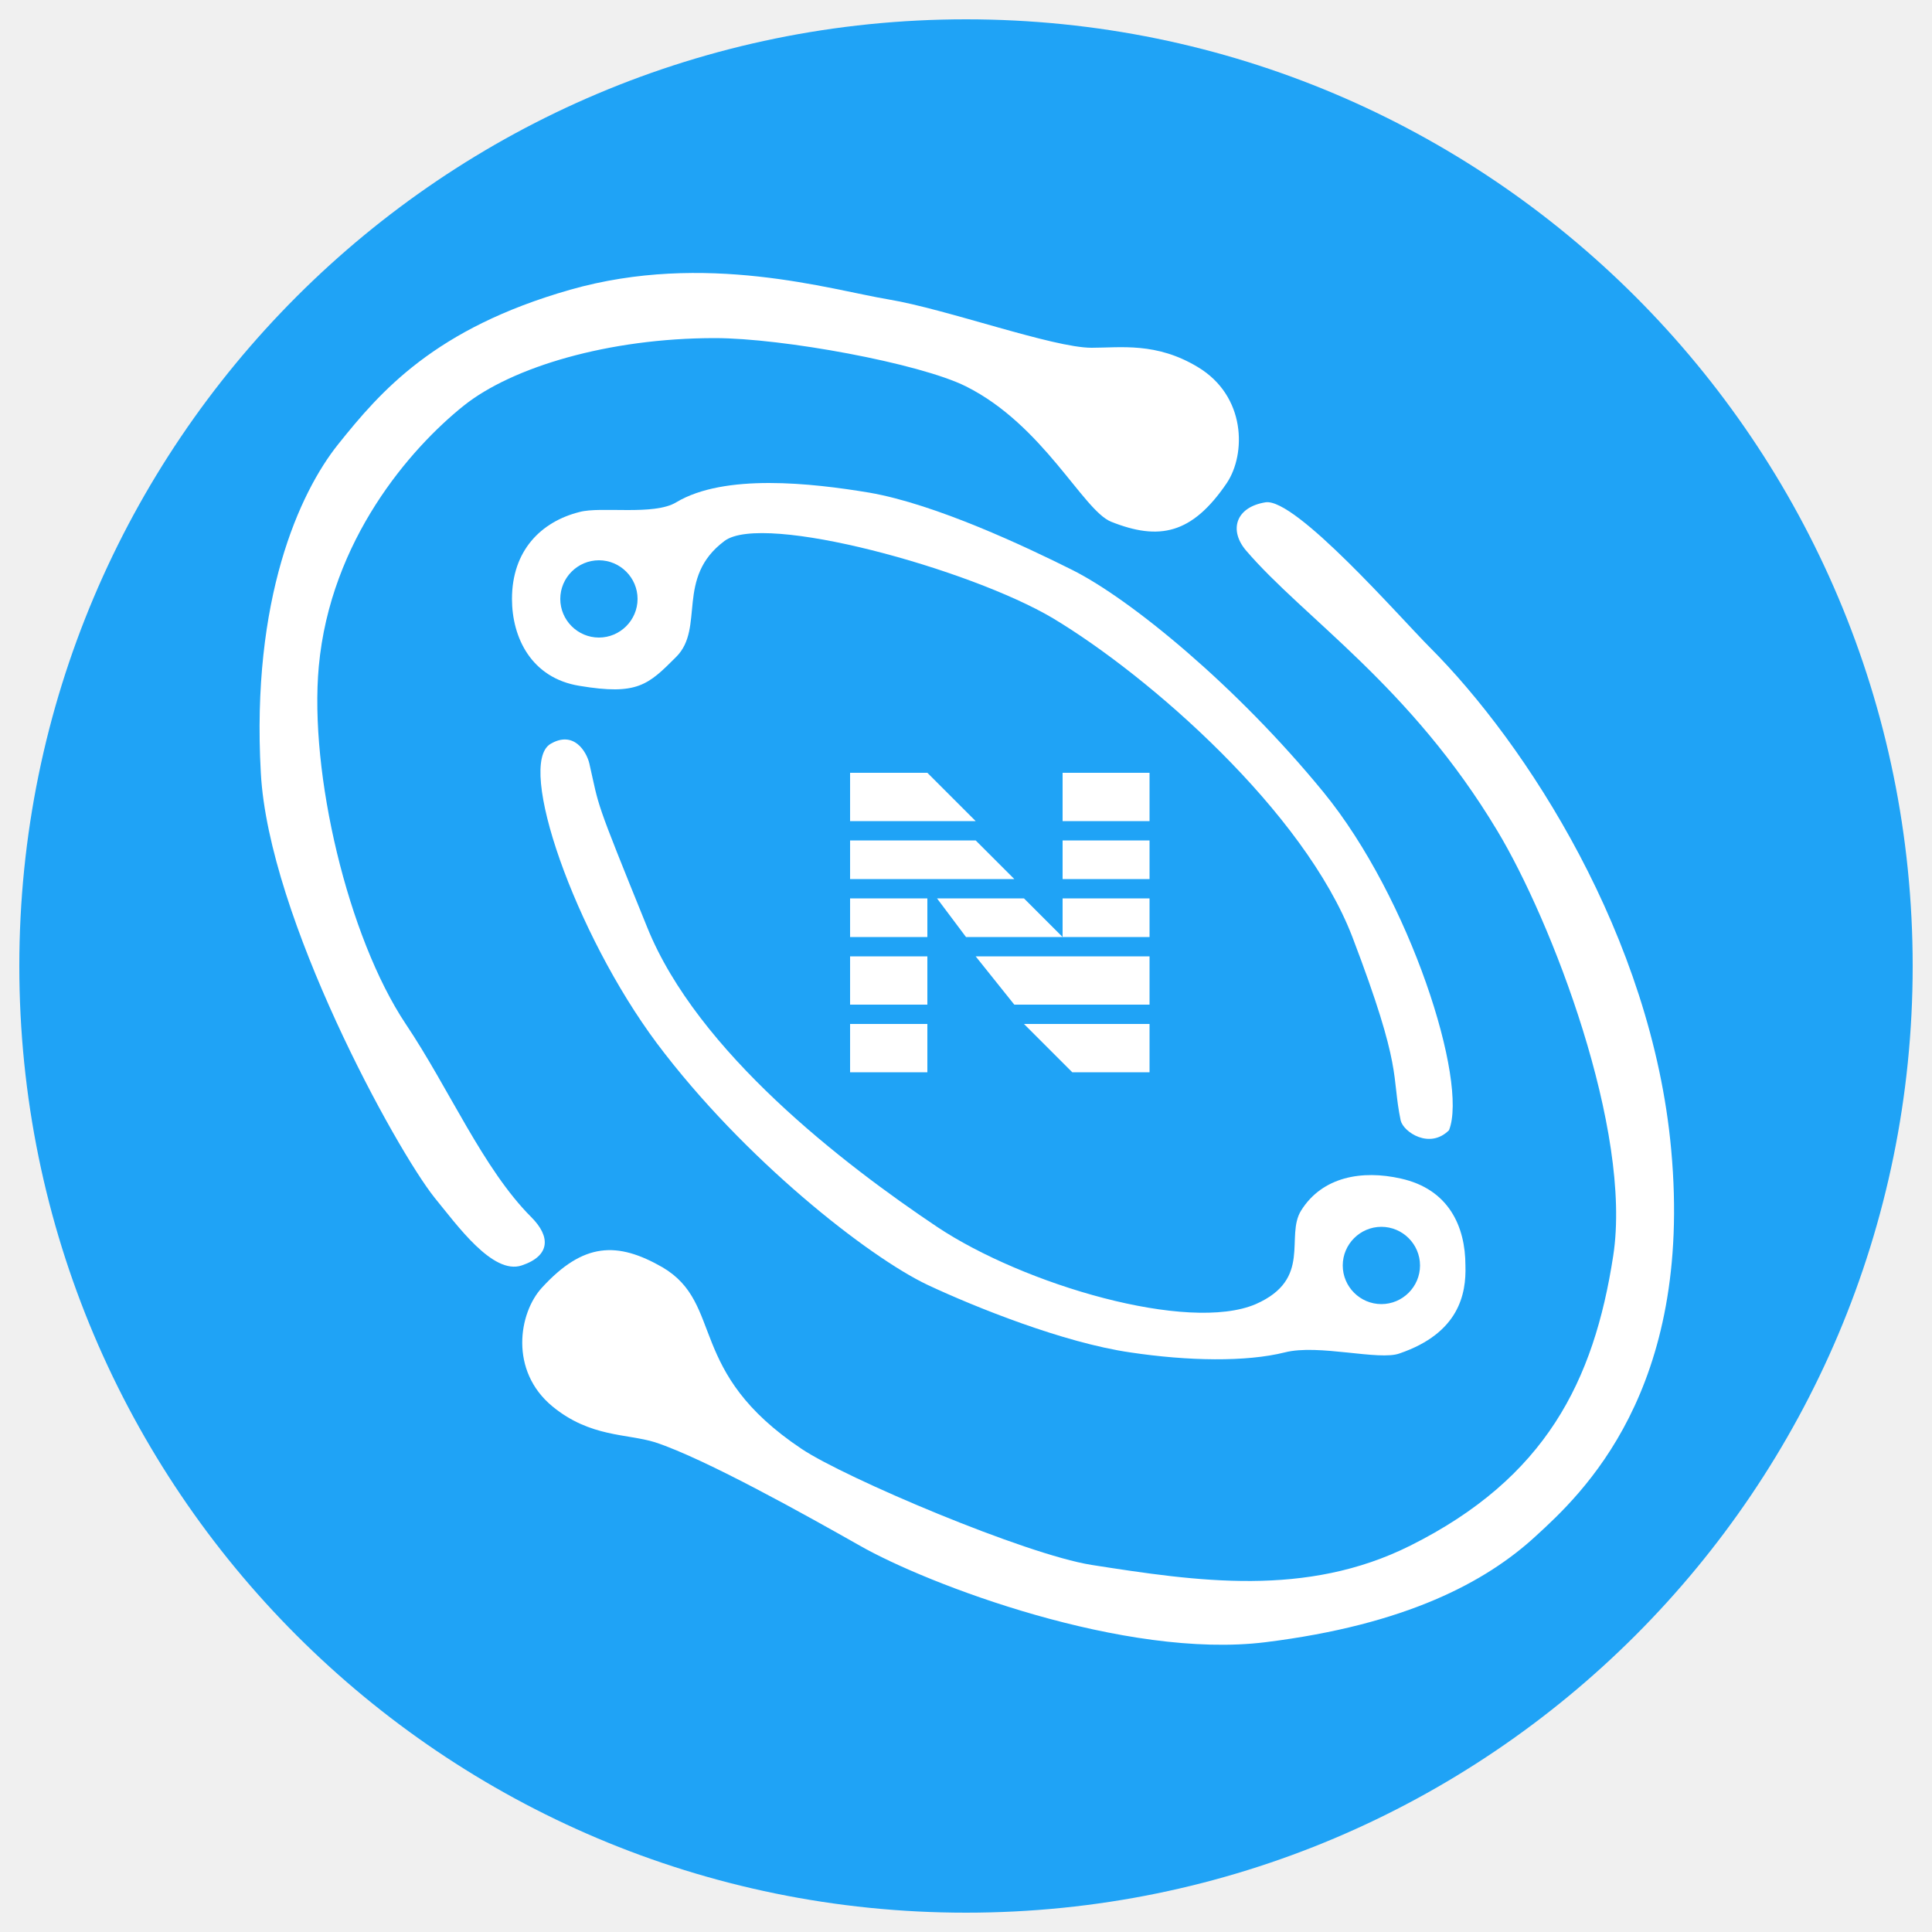
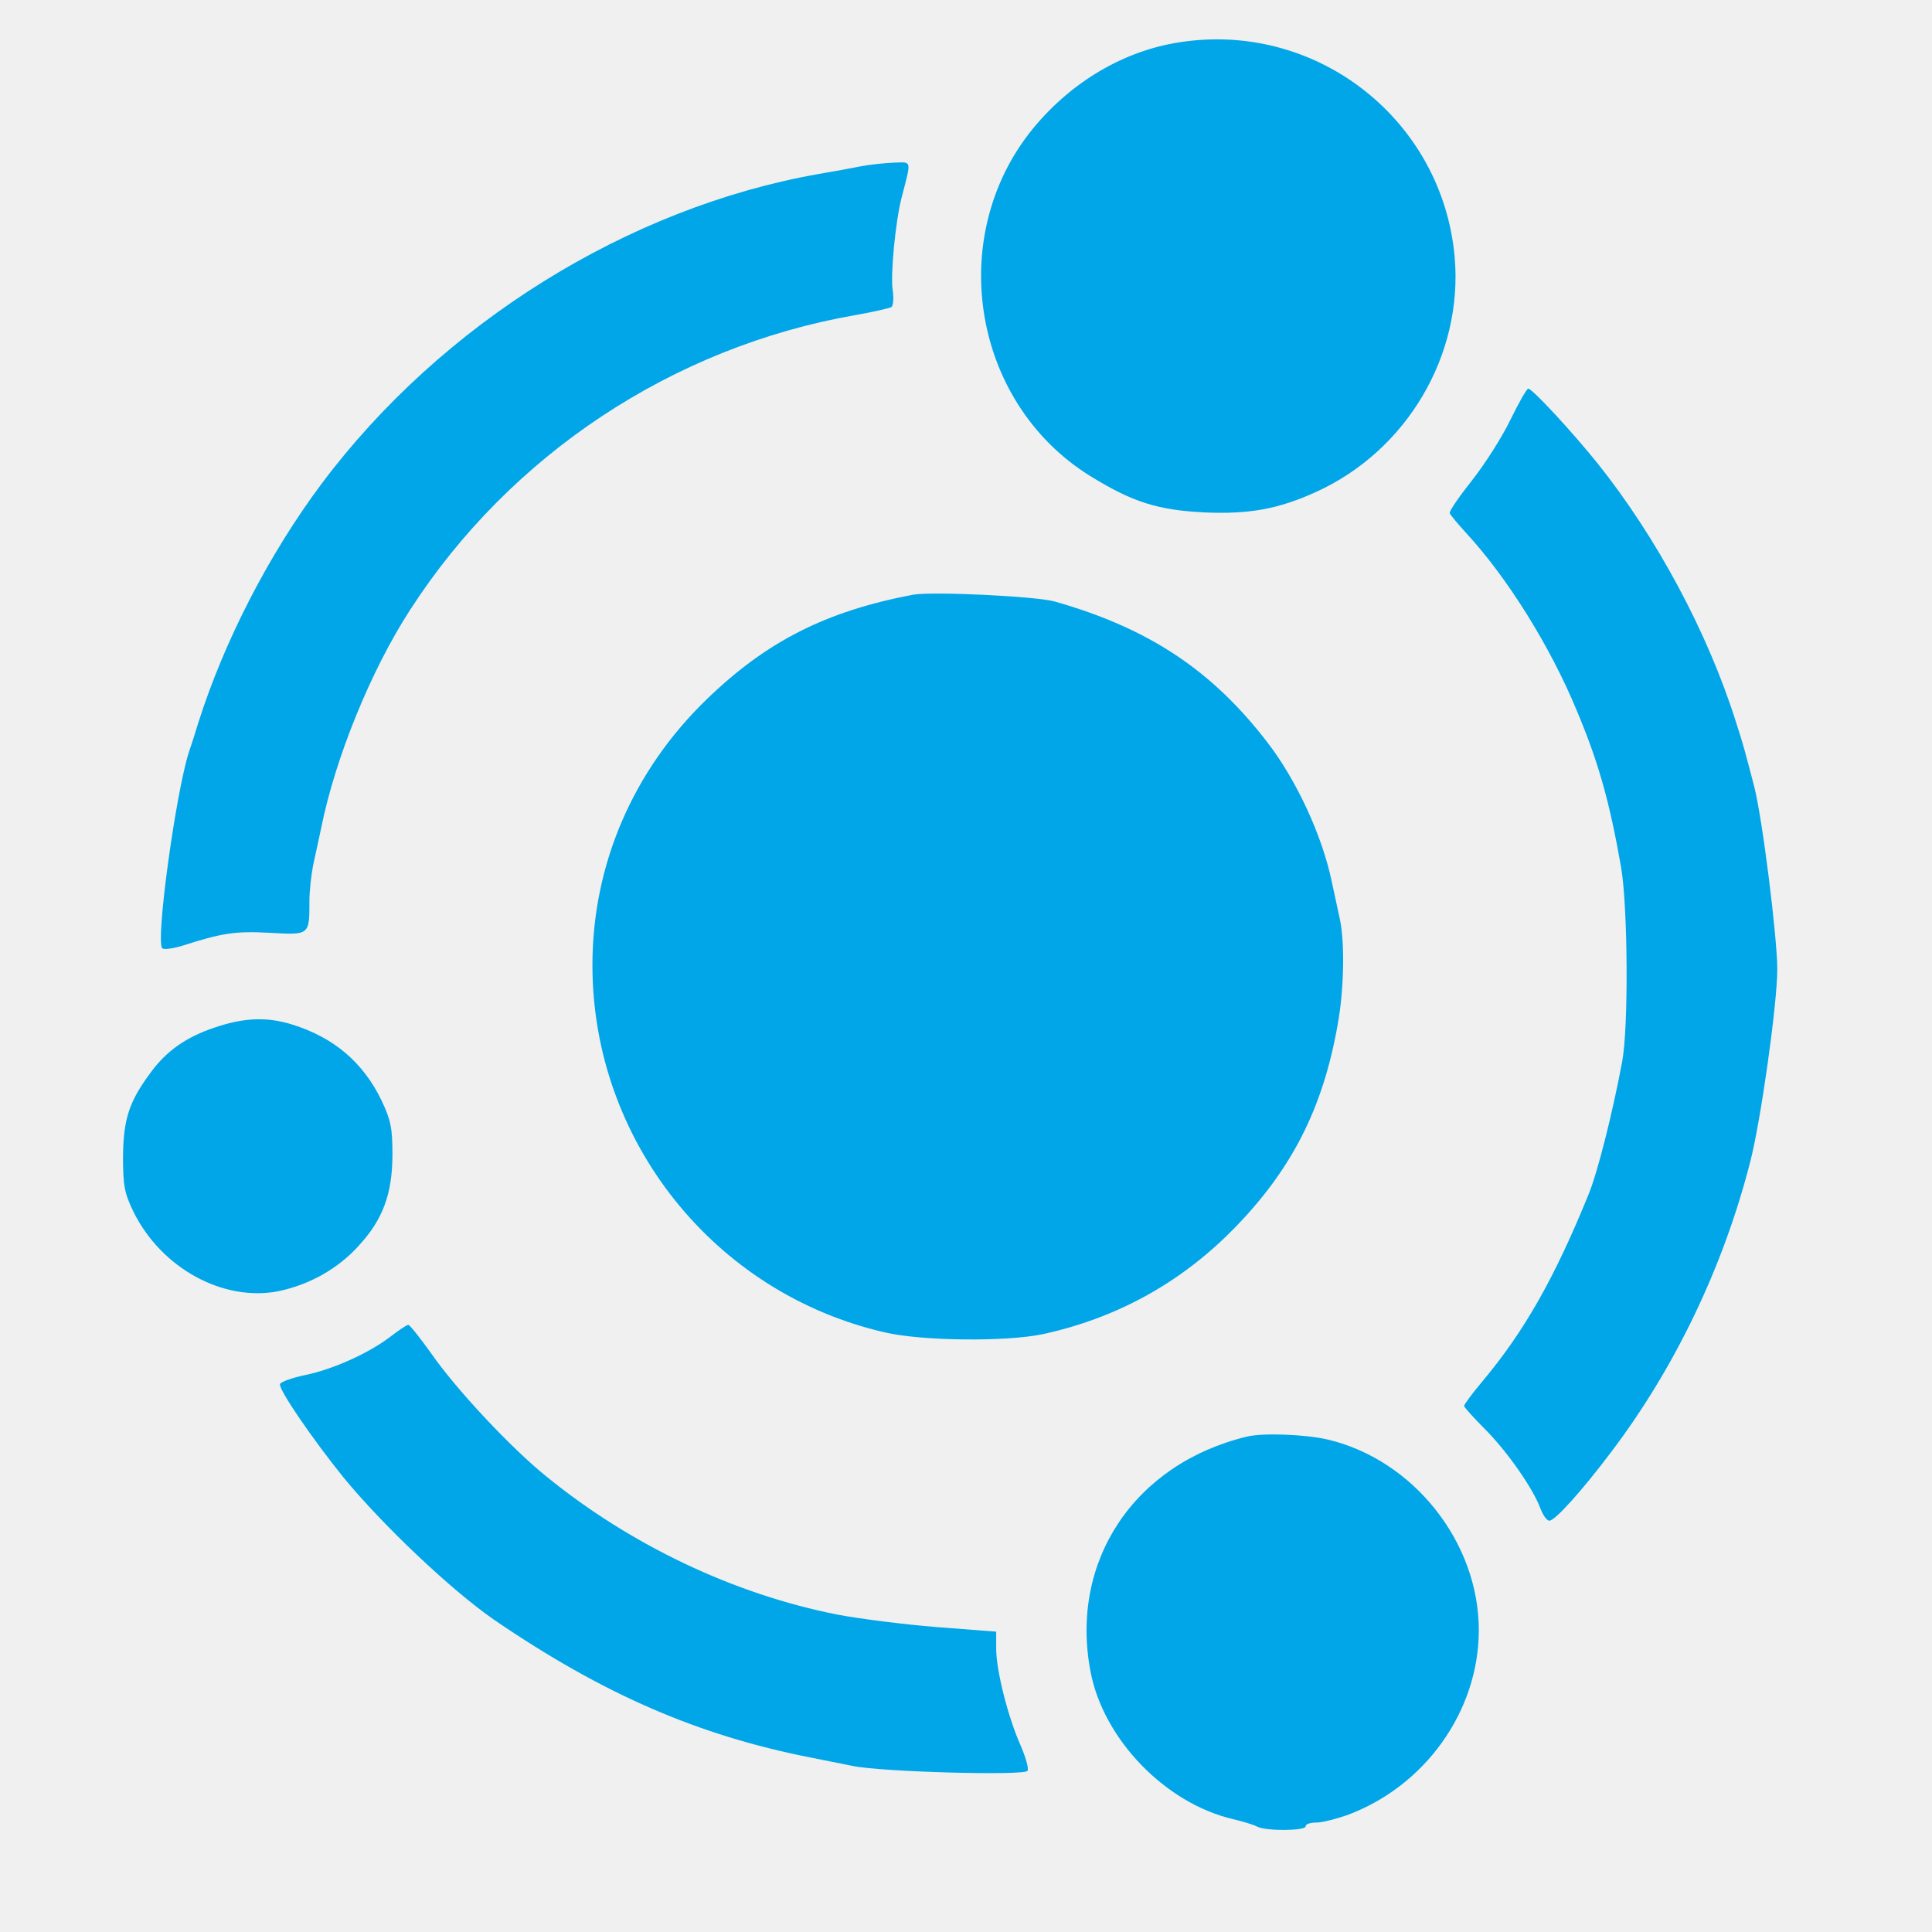
- <svg xmlns="http://www.w3.org/2000/svg" t="1712403477548" class="icon" viewBox="0 0 1024 1024" version="1.1" p-id="15105" width="200" height="200">
-   <path d="M512 512m-501.76 0a501.76 501.76 0 1 0 1003.52 0 501.76 501.76 0 1 0-1003.52 0Z" fill="#1FA3F6" p-id="15106" />
-   <path d="M578.56 184.32c15.36 0 34.304-3.072 56.32 10.24 25.6 15.36 25.6 46.08 15.36 61.44-18.432 27.136-35.84 30.72-61.44 20.48-14.848-6.144-35.84-51.2-76.8-71.68-24.576-12.288-97.28-25.6-133.12-25.6-56.32 0-107.52 15.36-133.12 35.84-28.16 22.528-70.656 71.168-76.8 138.24-5.12 56.32 15.36 143.36 46.08 189.44 23.04 34.304 40.96 76.8 66.56 102.4 10.24 10.24 10.24 20.48-5.12 25.6s-34.304-21.504-46.08-35.84c-20.48-25.6-88.064-148.48-92.16-225.28-5.12-92.16 20.48-148.48 40.96-174.08 22.528-28.16 51.2-61.44 122.88-81.92s138.24 0 168.96 5.12 87.04 25.6 107.52 25.6zM347.136 764.416c-14.848-4.608-34.304-2.56-54.272-18.944-23.04-18.944-17.92-49.664-5.632-62.976 22.016-24.064 39.936-24.576 64-10.752C384 691.2 363.52 727.04 424.96 768c23.04 15.36 118.272 55.808 153.6 61.44 55.808 8.704 113.664 17.408 168.96-10.24 71.68-35.84 97.28-87.04 107.52-153.6s-32.768-177.664-61.44-225.28c-46.08-76.8-102.4-112.64-133.12-148.48-9.216-10.752-5.632-23.04 10.24-25.6s71.68 61.44 87.04 76.8c51.2 51.2 117.76 153.6 128 266.24 11.776 128-47.616 182.784-71.68 204.8-26.624 24.576-69.12 47.104-143.36 56.32s-179.2-30.72-215.04-51.2c-27.136-15.36-81.92-46.08-108.544-54.784z" fill="#FFFFFF" p-id="15107" />
-   <path d="M701.44 419.84c-46.08-56.32-102.4-102.4-133.12-117.76-24.576-12.288-72.192-34.816-107.52-40.96-30.72-5.12-76.8-10.24-102.4 5.12-11.776 7.168-39.936 2.048-51.2 5.12-20.48 5.12-35.84 20.48-35.84 46.08 0 20.48 10.24 41.984 35.84 46.08 30.72 5.12 36.352-0.512 51.2-15.36 15.36-15.36-0.512-41.984 25.6-61.44 20.48-15.36 130.048 14.848 174.08 40.96 51.2 30.72 133.12 102.4 158.72 168.96 27.136 71.168 20.48 72.704 25.6 97.28 1.536 6.144 15.36 15.36 25.6 5.12 10.24-25.6-20.48-122.88-66.56-179.2zM317.44 337.92c-11.264 0-20.48-9.216-20.48-20.48s9.216-20.48 20.48-20.48 20.48 9.216 20.48 20.48-9.216 20.48-20.48 20.48zM742.4 624.64c-20.48-4.608-41.472-1.024-52.736 16.896-8.704 13.824 6.144 36.352-24.064 49.664-35.84 15.36-122.88-10.24-168.96-40.96-49.664-33.28-126.976-92.672-153.6-158.72-28.672-70.656-25.088-62.464-30.72-87.04-1.536-6.144-8.192-17.408-20.48-10.24-18.432 10.752 12.8 100.352 56.32 158.72 46.08 61.44 112.128 113.152 143.36 128 25.088 11.776 72.192 30.72 107.52 35.84 30.72 4.608 61.44 5.12 81.92 0 17.92-4.608 50.176 4.608 60.928 0.512 31.232-10.752 35.328-31.232 34.816-46.592 0-20.48-8.704-40.448-34.304-46.08z m-10.24 66.56c-11.264 0-20.48-9.216-20.48-20.48s9.216-20.48 20.48-20.48 20.48 9.216 20.48 20.48-9.216 20.48-20.48 20.48z" fill="#FFFFFF" p-id="15108" />
-   <path d="M517.12 435.2H450.56v-25.6h40.96zM537.6 465.92H450.56v-20.48h66.56zM450.56 476.16h40.96v20.48h-40.96zM563.2 476.16h46.08v20.48h-46.08zM563.2 445.44h46.08v20.48h-46.08zM563.2 409.6h46.08v25.6h-46.08zM563.2 496.64h-51.2l-15.36-20.48h46.08zM450.56 506.88h40.96v25.6h-40.96zM609.28 532.48h-71.68l-20.48-25.6h92.16zM609.28 568.32h-40.96l-25.6-25.6h66.56zM450.56 542.72h40.96v25.6h-40.96z" fill="#FFFFFF" p-id="15109" />
+ <svg xmlns="http://www.w3.org/2000/svg" t="1735269318764" class="icon" viewBox="0 0 1024 1024" version="1.1" p-id="5246" width="256" height="256">
+   <path d="M628 22c-29.6 3.8-57.4 19.4-78.2 43.4-49.4 57-35.6 147.6 28.2 187 22.4 13.8 35.8 18 60.6 19.2 23.6 1 39-1.8 58.8-10.8 48.2-21.8 78.2-72.6 73.6-124.6C764.6 64.4 699.6 12.4 628 22zM456 88.2c-5 1-14.8 2.8-22 4-101.2 17.8-200 79.4-263.4 164-28 37.4-51.8 83.6-65.6 127.2-1.6 5.4-3.8 12.2-5 15.6-7 22.4-17.6 99.8-14 103.6 0.8 0.8 5.4 0.2 10.2-1.2 21.2-6.8 28.2-8 46.6-7 21.4 1.2 21.2 1.4 21.2-17 0-5.4 1-13.8 2-19 1.2-5.2 3-14 4.2-19.4 7.4-37 26.4-83.8 47.2-115.8 53-82.2 139.4-139.4 236-156.2 9.2-1.6 17.8-3.6 19-4.2 1-0.6 1.4-4.4 0.8-8.6-1.4-8 1.4-36.6 4.6-49.2 5.4-20.8 5.6-19-4-18.8-4.8 0.2-12.8 1-17.8 2zM800.6 222.4c-4.4 9.2-13.6 23.6-20.4 32.2-6.8 8.6-12.2 16.4-11.8 17.4 0.4 1 4.2 5.6 8.6 10.4 21.8 23.6 44.6 60 58.8 94.4 11.6 27.6 17.4 48.6 23.4 82.8 3.6 21 4 84.6 0.6 103-5.2 27.8-13 58.6-17.8 70.4-18 44.2-33.8 72.2-56 98.8-5.6 6.6-10 12.6-10 13.4 0 0.6 5 6.2 11 12.2 11.8 11.8 25.6 31.6 29.4 42 1.4 3.6 3.4 6.6 4.8 6.6 3 0 17.4-16 32.6-36.2 34-44.8 59.6-98.4 73.8-153.8 5.6-21.4 14.4-84 14.4-102.2 0-16.8-7.8-79.4-12.2-96.8-4.6-17.6-5.8-22.4-9.6-34-15-47.8-42.4-98.6-73.6-137.6-13.4-16.6-34.4-39.4-36.6-39.4-0.8 0-5 7.4-9.4 16.4zM484 315.2c-46.4 8.8-77.8 24.8-109.6 55.6-39 37.8-60.4 87.6-60.4 140.8 0 92.8 64.4 173.8 155 194.6 19.8 4.6 63.8 5 83.4 1 39-8.4 73-27 101-55.4 31-31.4 47.8-64.2 55.6-108.8 3.4-18.4 3.8-43.4 1.2-55.6-1-4.6-3-13.8-4.4-20.4-5-24-18.6-53.4-33.8-73.2-29.4-38.4-63-60.8-113-75-10-2.8-65-5.4-75-3.6zM113.8 544.6c-15.4 5.2-25.6 12.4-34.2 24.2-11.2 15.2-14.2 24.4-14.4 44.2 0 15.8 0.8 19.4 5.6 29.4 14.8 29.8 47.4 47.6 76.6 42 16.4-3.4 31.6-11.8 42.6-24 13-14 18-27.8 18-48.6 0-13.8-0.8-18-5.8-28.6-9.8-20.2-25.4-33.4-47.4-40.2-13.6-4.2-25.6-3.6-41 1.6zM207 708.4c-11.4 8.8-30.6 17.4-45.2 20.4-6.8 1.4-13 3.6-13.4 4.8-0.8 2.8 17 28.8 33.6 49.4 21 25.6 57.4 60 80 75.6 57.4 39.2 107.8 61.2 168 73l22 4.4c15.4 3.2 91 5.2 92.6 2.6 0.8-1.2-1-7.4-3.8-13.8-6.6-15-12.8-39.4-12.8-51v-9l-31.4-2.4c-17.4-1.4-41-4.4-52.6-6.6-55-10.8-110-37-154.6-73.4-18.6-15-47.8-46.2-60.8-65-6-8.4-11.6-15.4-12.2-15.2-0.8 0-5 2.8-9.4 6.2zM661 761.4c-59.8 14.4-94.2 66-83 124.6 6.8 35.8 39.6 69.8 75.6 78.2 5.2 1.2 11 3 12.8 4 4.8 2.4 25.6 2.2 25.6-0.2 0-1.2 2.4-2 5.6-2 3 0 10.2-1.8 16-3.8 41.6-15.2 70.2-55.2 70.2-98.2 0-46.6-34.6-90.2-80-101-12.2-2.8-34.2-3.6-42.8-1.6z" fill="#00A6E8" p-id="5247" />
</svg>
